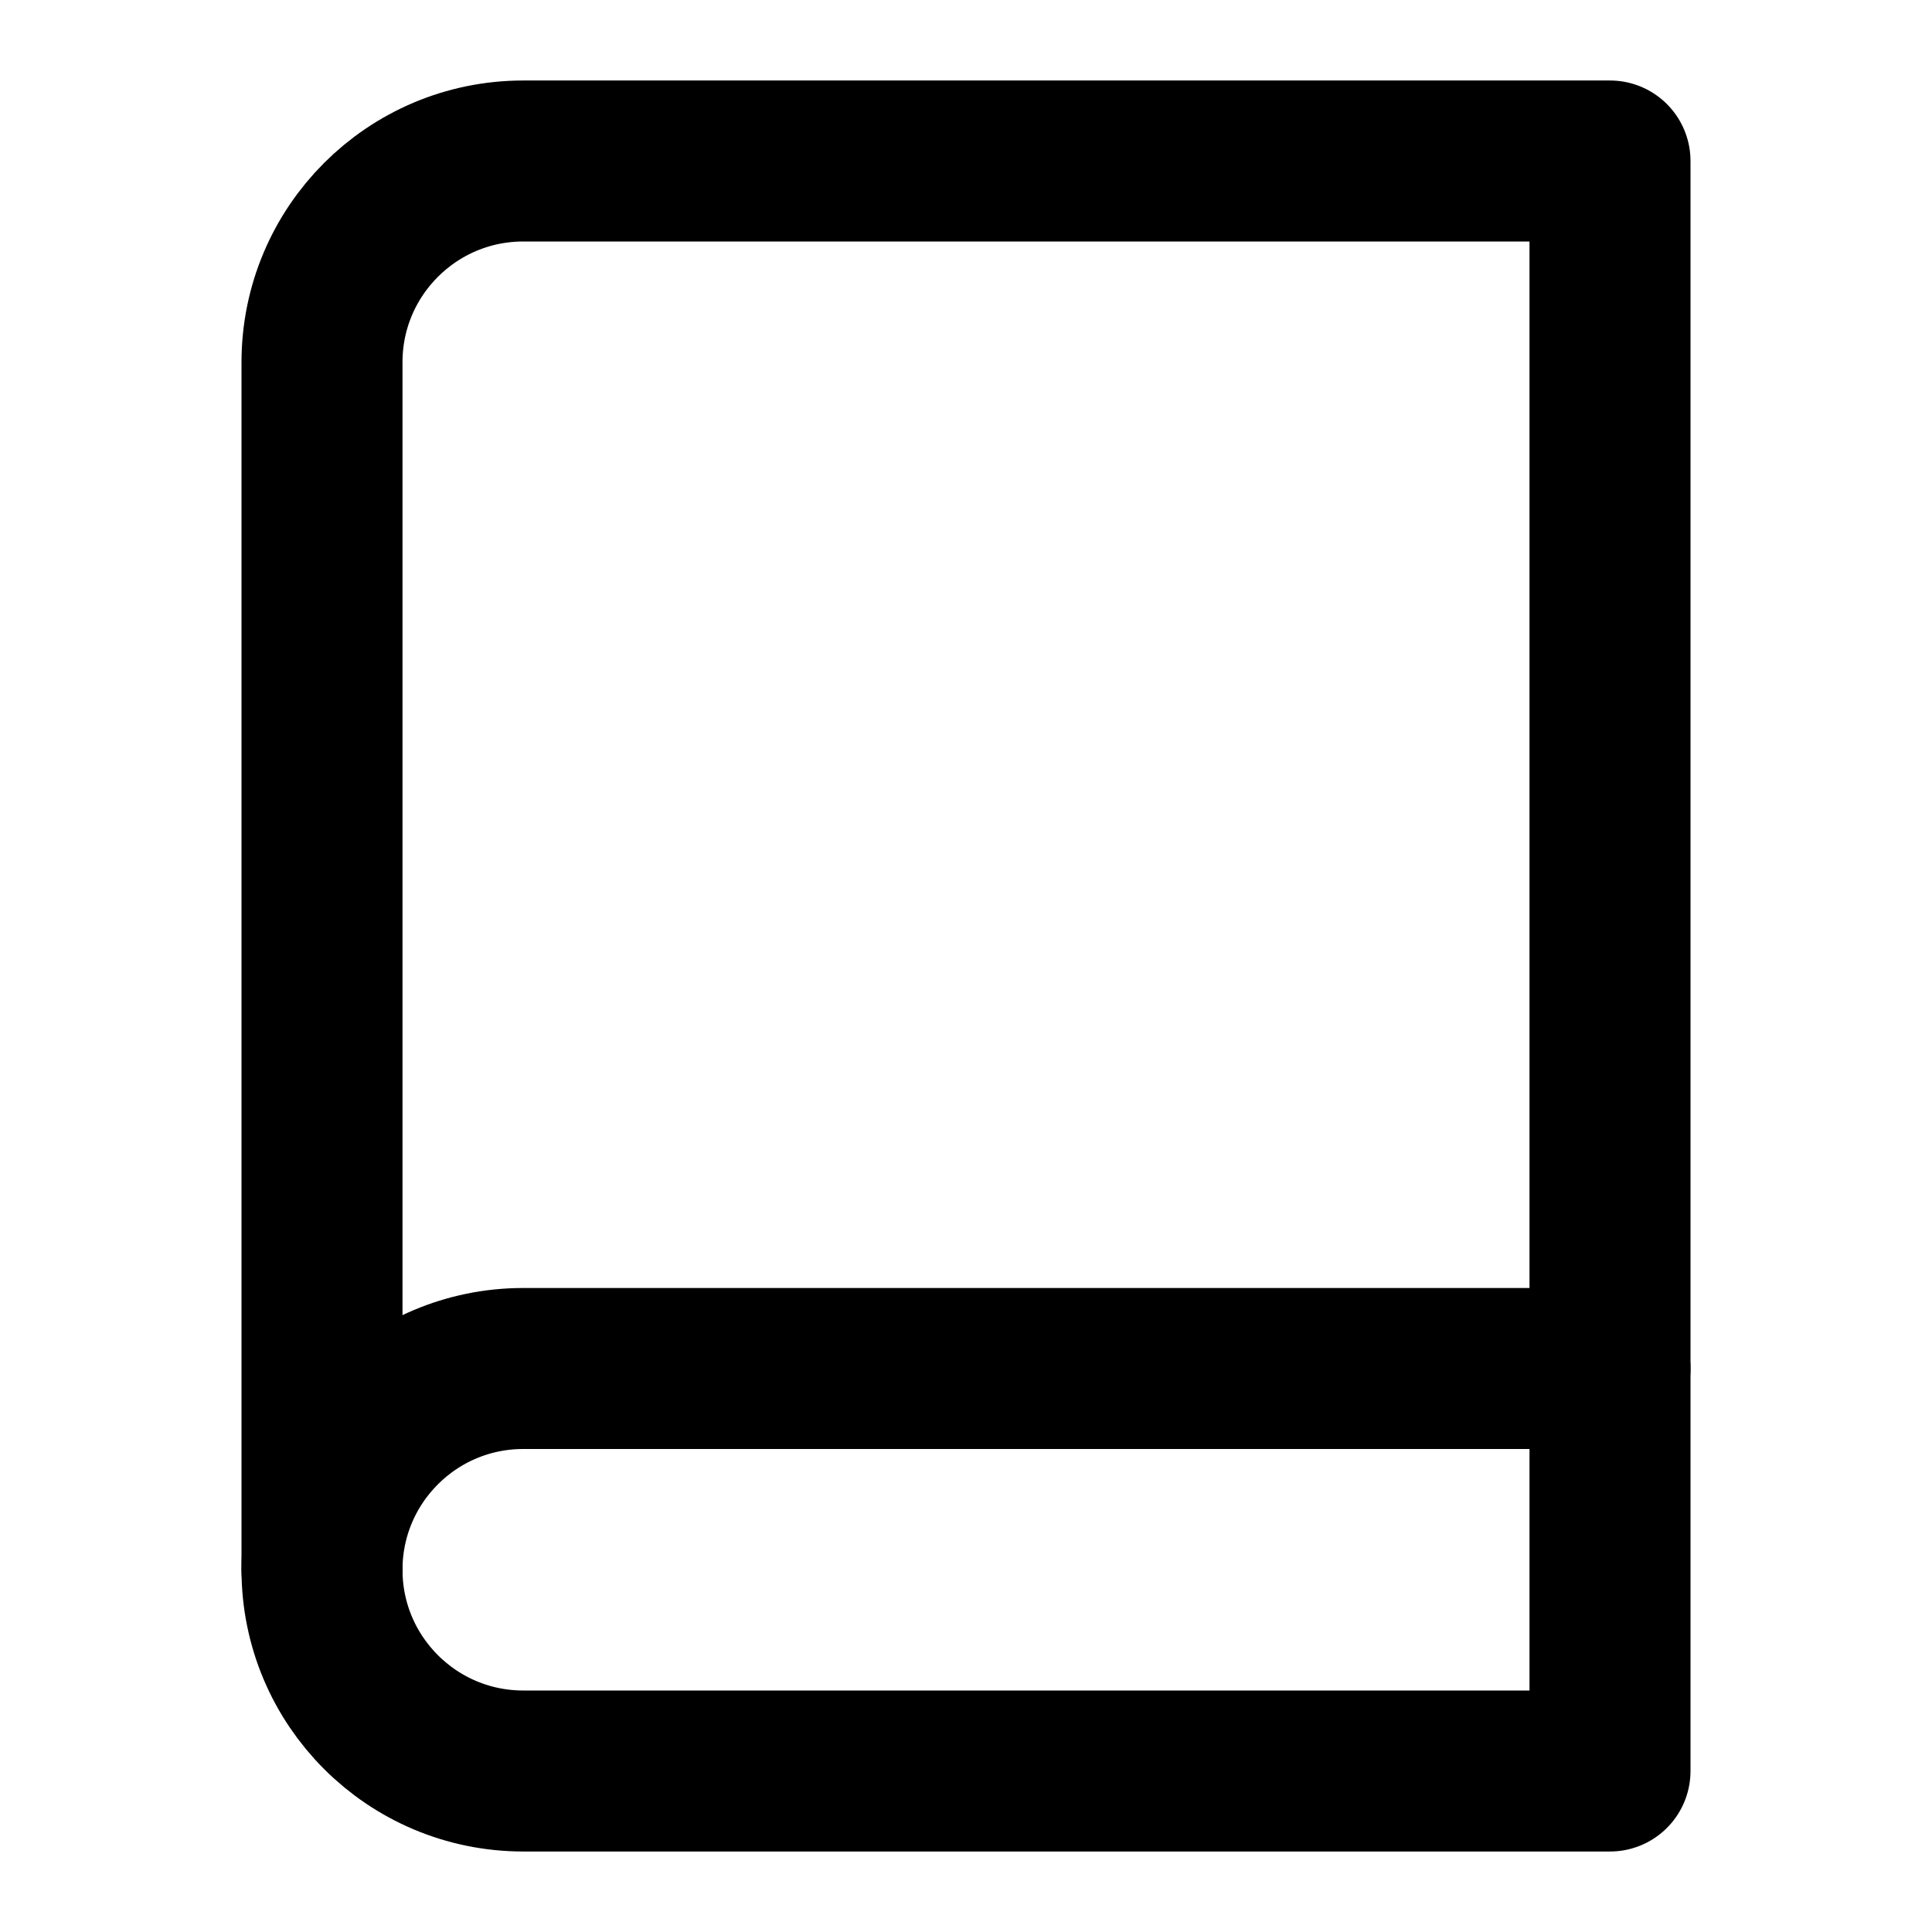
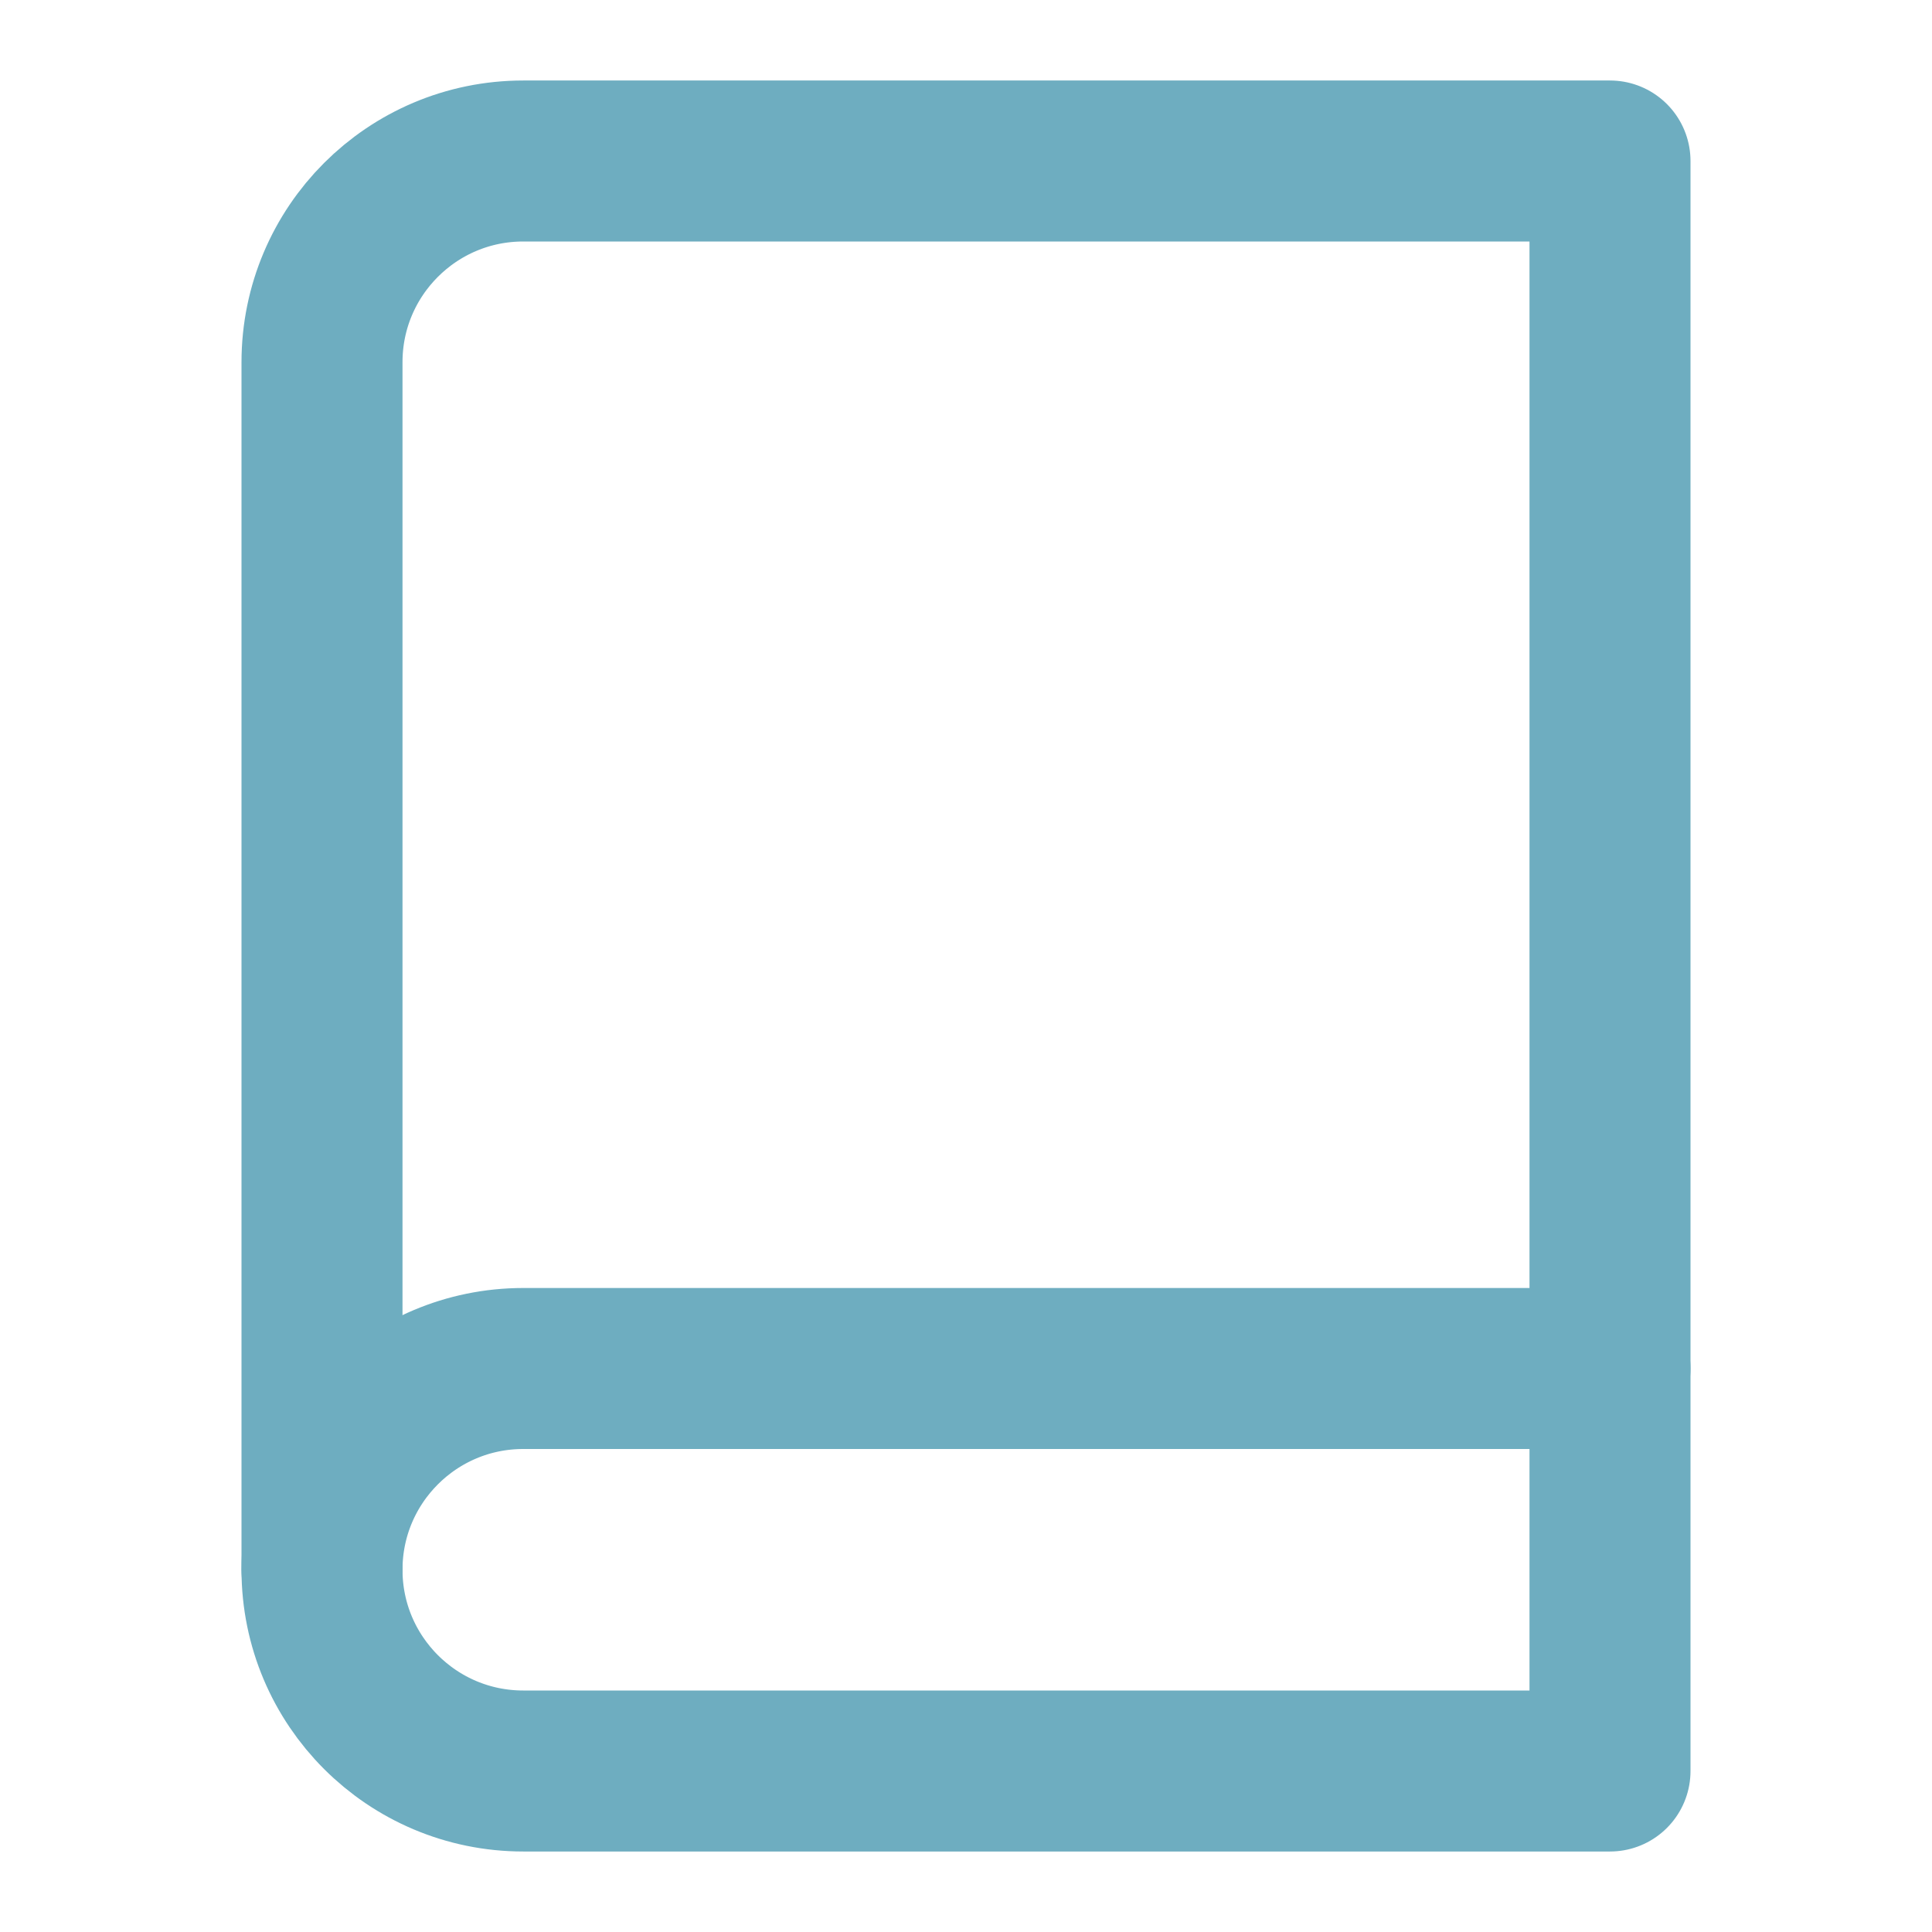
- <svg xmlns="http://www.w3.org/2000/svg" width="32" height="32" viewBox="0 0 24 24" fill="none" stroke="currentColor" stroke-width="2" stroke-linecap="round" stroke-linejoin="round" class="feather feather-book">
+ <svg xmlns="http://www.w3.org/2000/svg" width="32" height="32" viewBox="0 0 24 24" fill="none" stroke="#6eadc0" stroke-width="2" stroke-linecap="round" stroke-linejoin="round" class="feather feather-book">
  <path d="M4 19.5A2.5 2.5 0 0 1 6.5 17H20" />
  <path d="M6.5 2H20v20H6.5A2.5 2.5 0 0 1 4 19.5v-15A2.5 2.5 0 0 1 6.5 2z" />
</svg>
